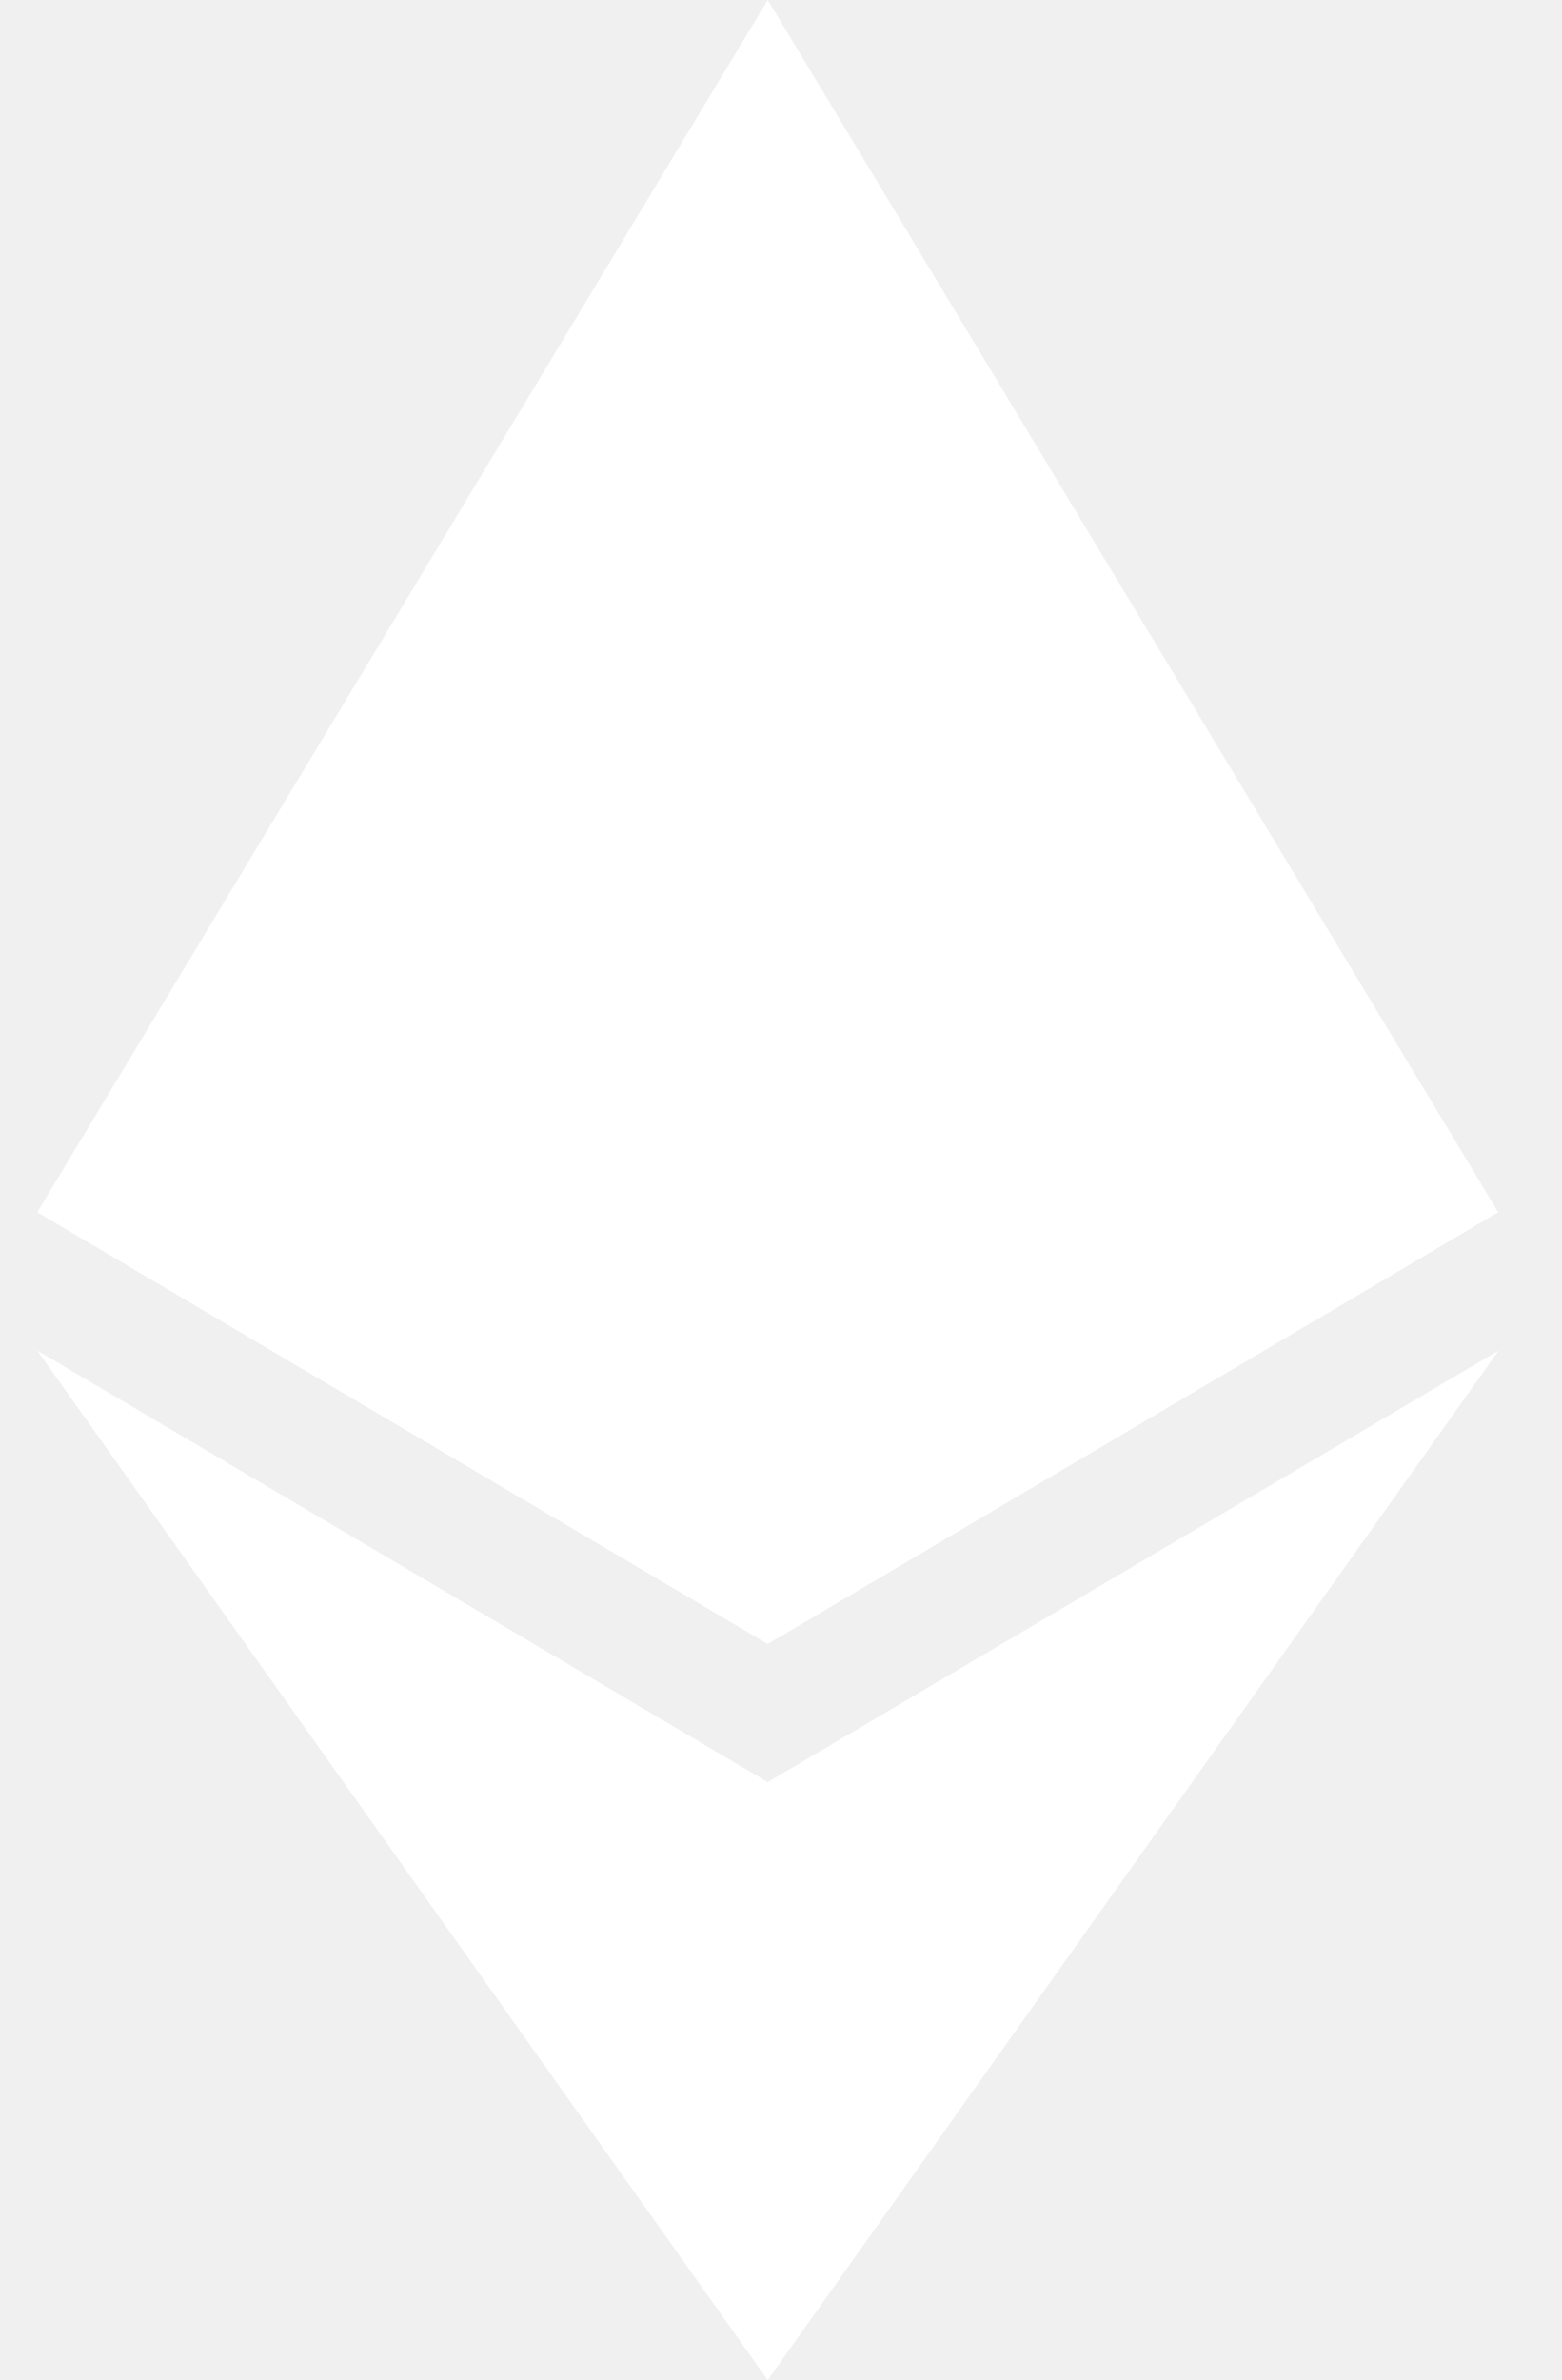
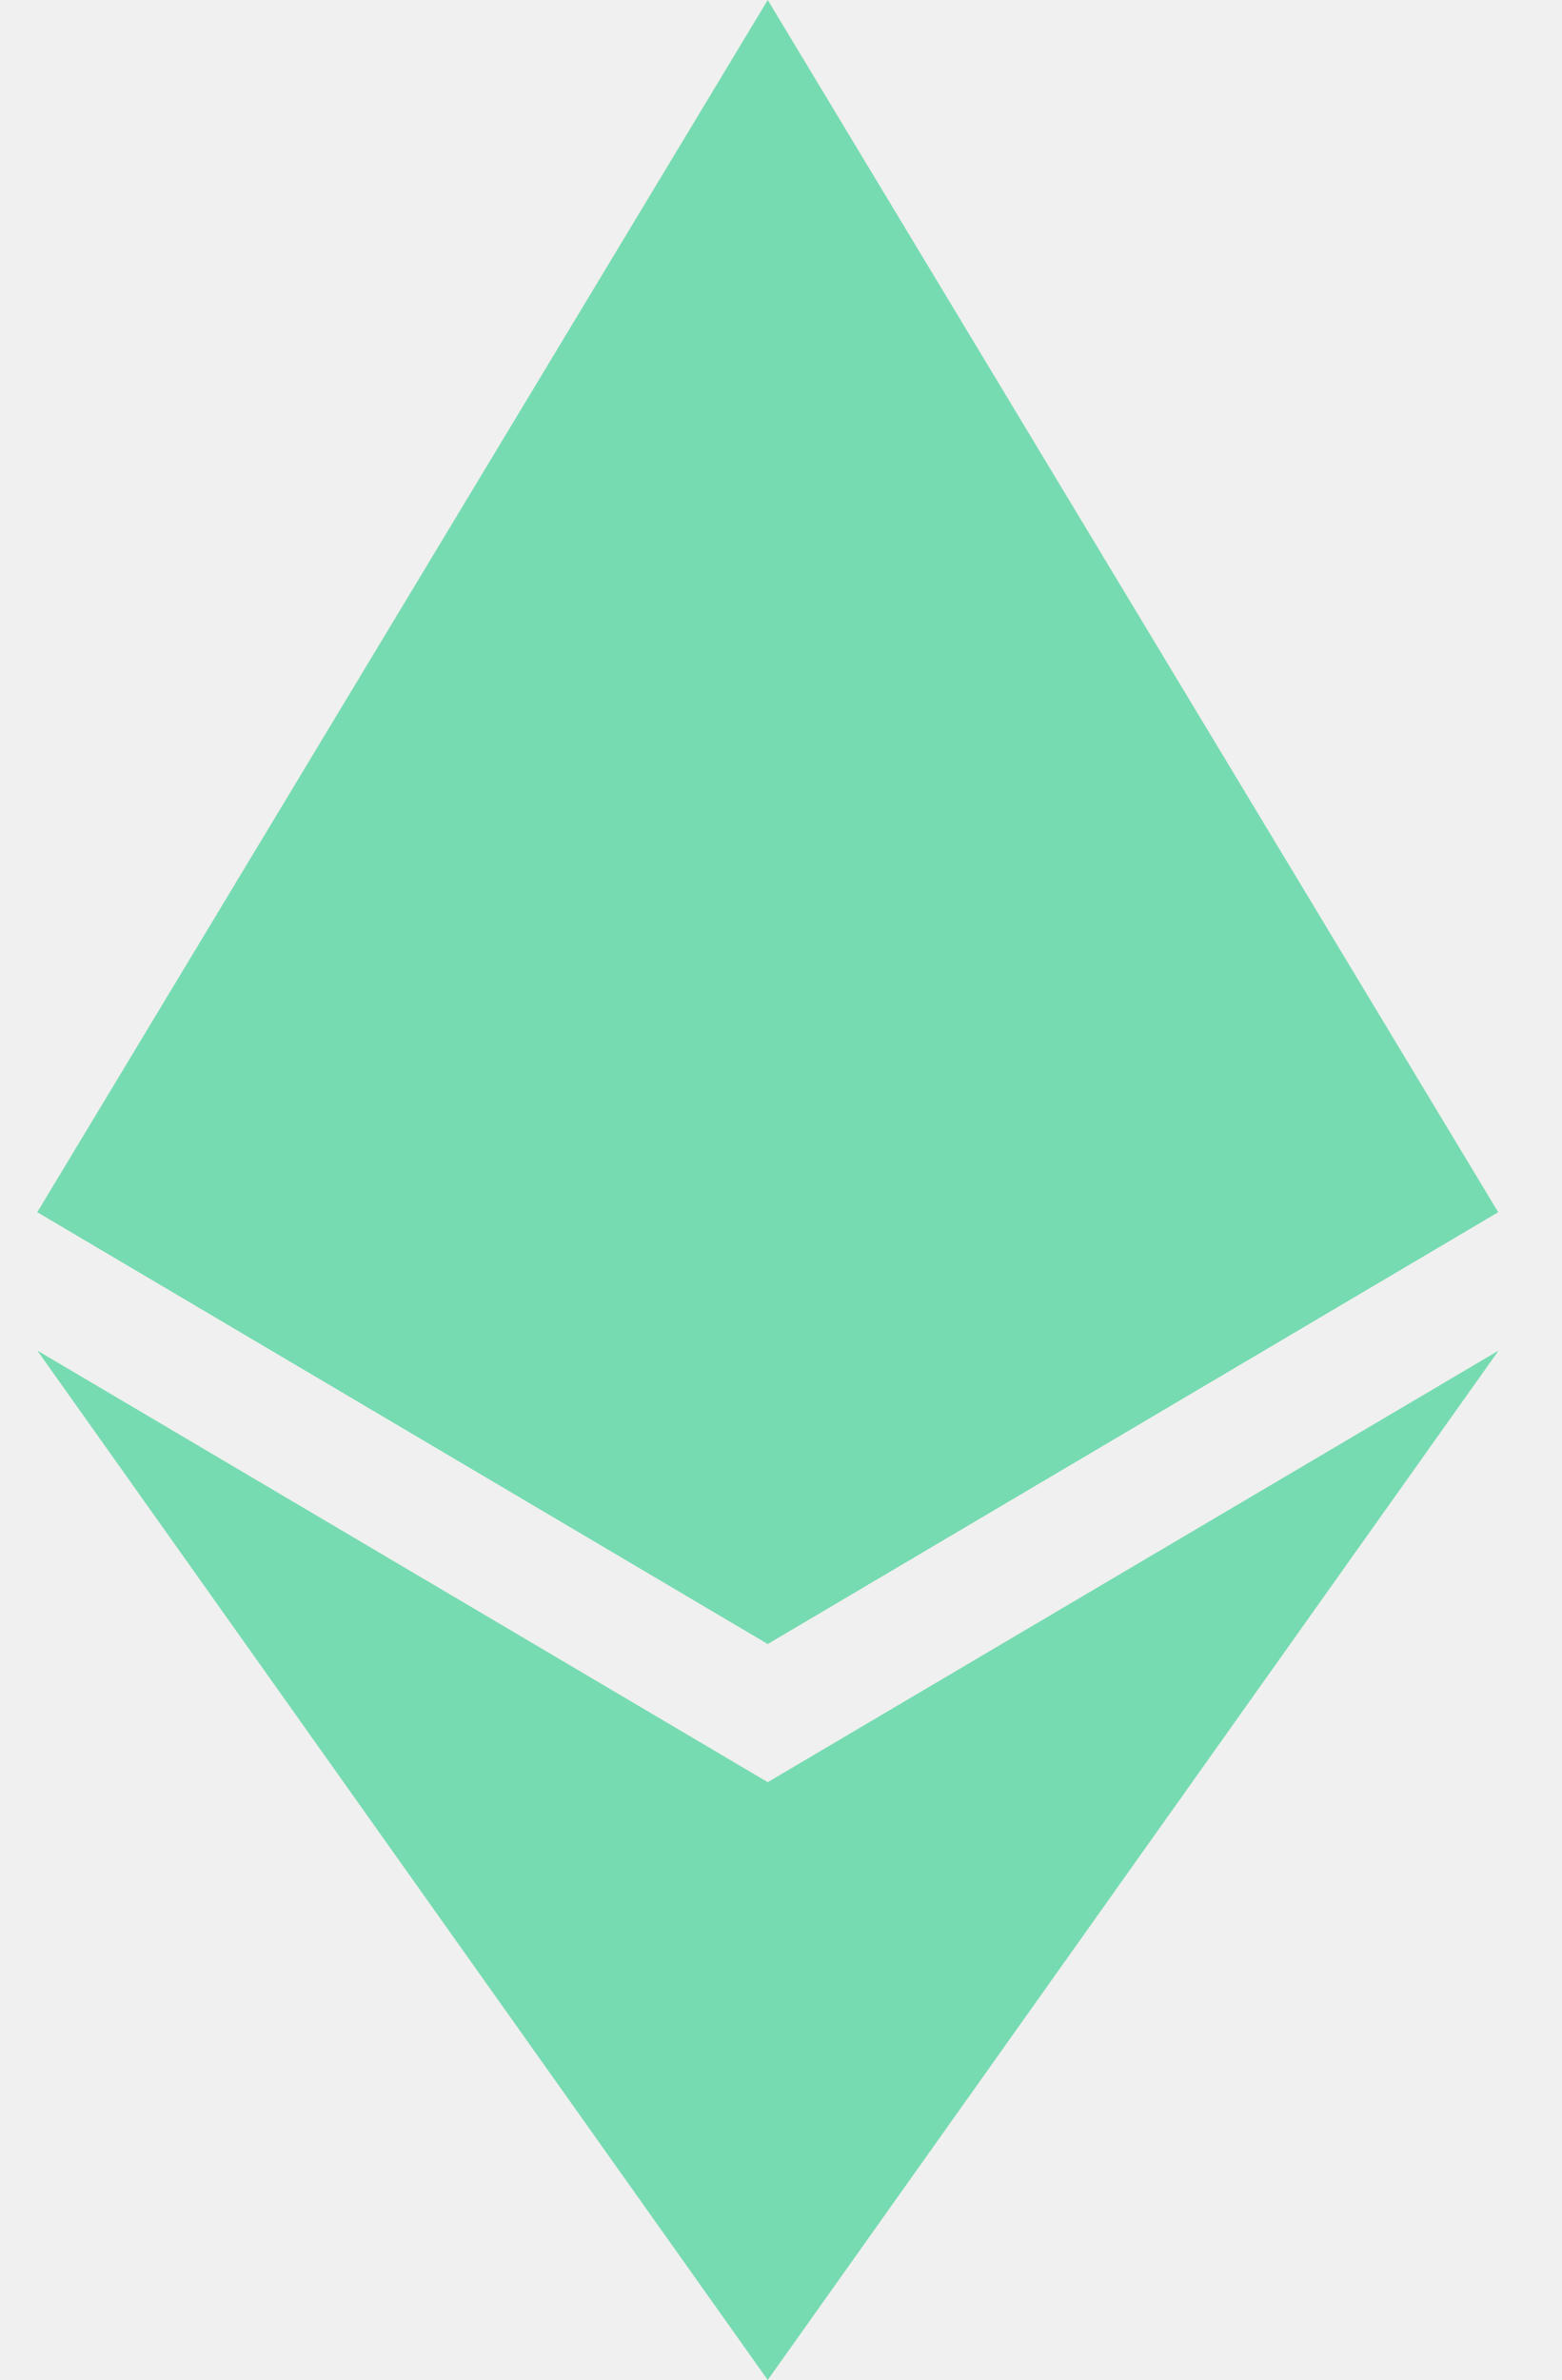
<svg xmlns="http://www.w3.org/2000/svg" width="21" height="32" viewBox="0 0 21 32" fill="none">
-   <path d="M10.324 0L10.11 0.729V21.888L10.324 22.102L20.146 16.297L10.324 0Z" fill="white" />
-   <path d="M10.324 0L0.502 16.297L10.324 22.102V11.832V0Z" fill="white" />
-   <path d="M10.324 23.962L10.203 24.11V31.647L10.324 32L20.152 18.159L10.324 23.962Z" fill="white" />
-   <path d="M10.324 32V23.962L0.502 18.159L10.324 32Z" fill="white" />
-   <path d="M10.324 22.102L20.146 16.297L10.324 11.832V22.102Z" fill="white" />
-   <path d="M0.502 16.297L10.324 22.102V11.832L0.502 16.297Z" fill="white" />
+   <path d="M10.324 0L10.109 0.729V21.888L10.324 22.102L20.146 16.297L10.324 0Z" fill="#76DBB0" />
+   <path d="M10.324 0L0.502 16.297L10.324 22.102V11.832V0Z" fill="#76DBB0" />
+   <path d="M10.324 23.962L10.203 24.109V31.646L10.324 32L20.152 18.159L10.324 23.962Z" fill="#76DBB0" />
+   <path d="M10.324 32V23.962L0.502 18.159L10.324 32Z" fill="#76DBB0" />
+   <path d="M10.324 22.102L20.146 16.296L10.324 11.832V22.102Z" fill="#76DBB0" />
+   <path d="M0.502 16.296L10.324 22.102V11.832L0.502 16.296Z" fill="#76DBB0" />
</svg>
